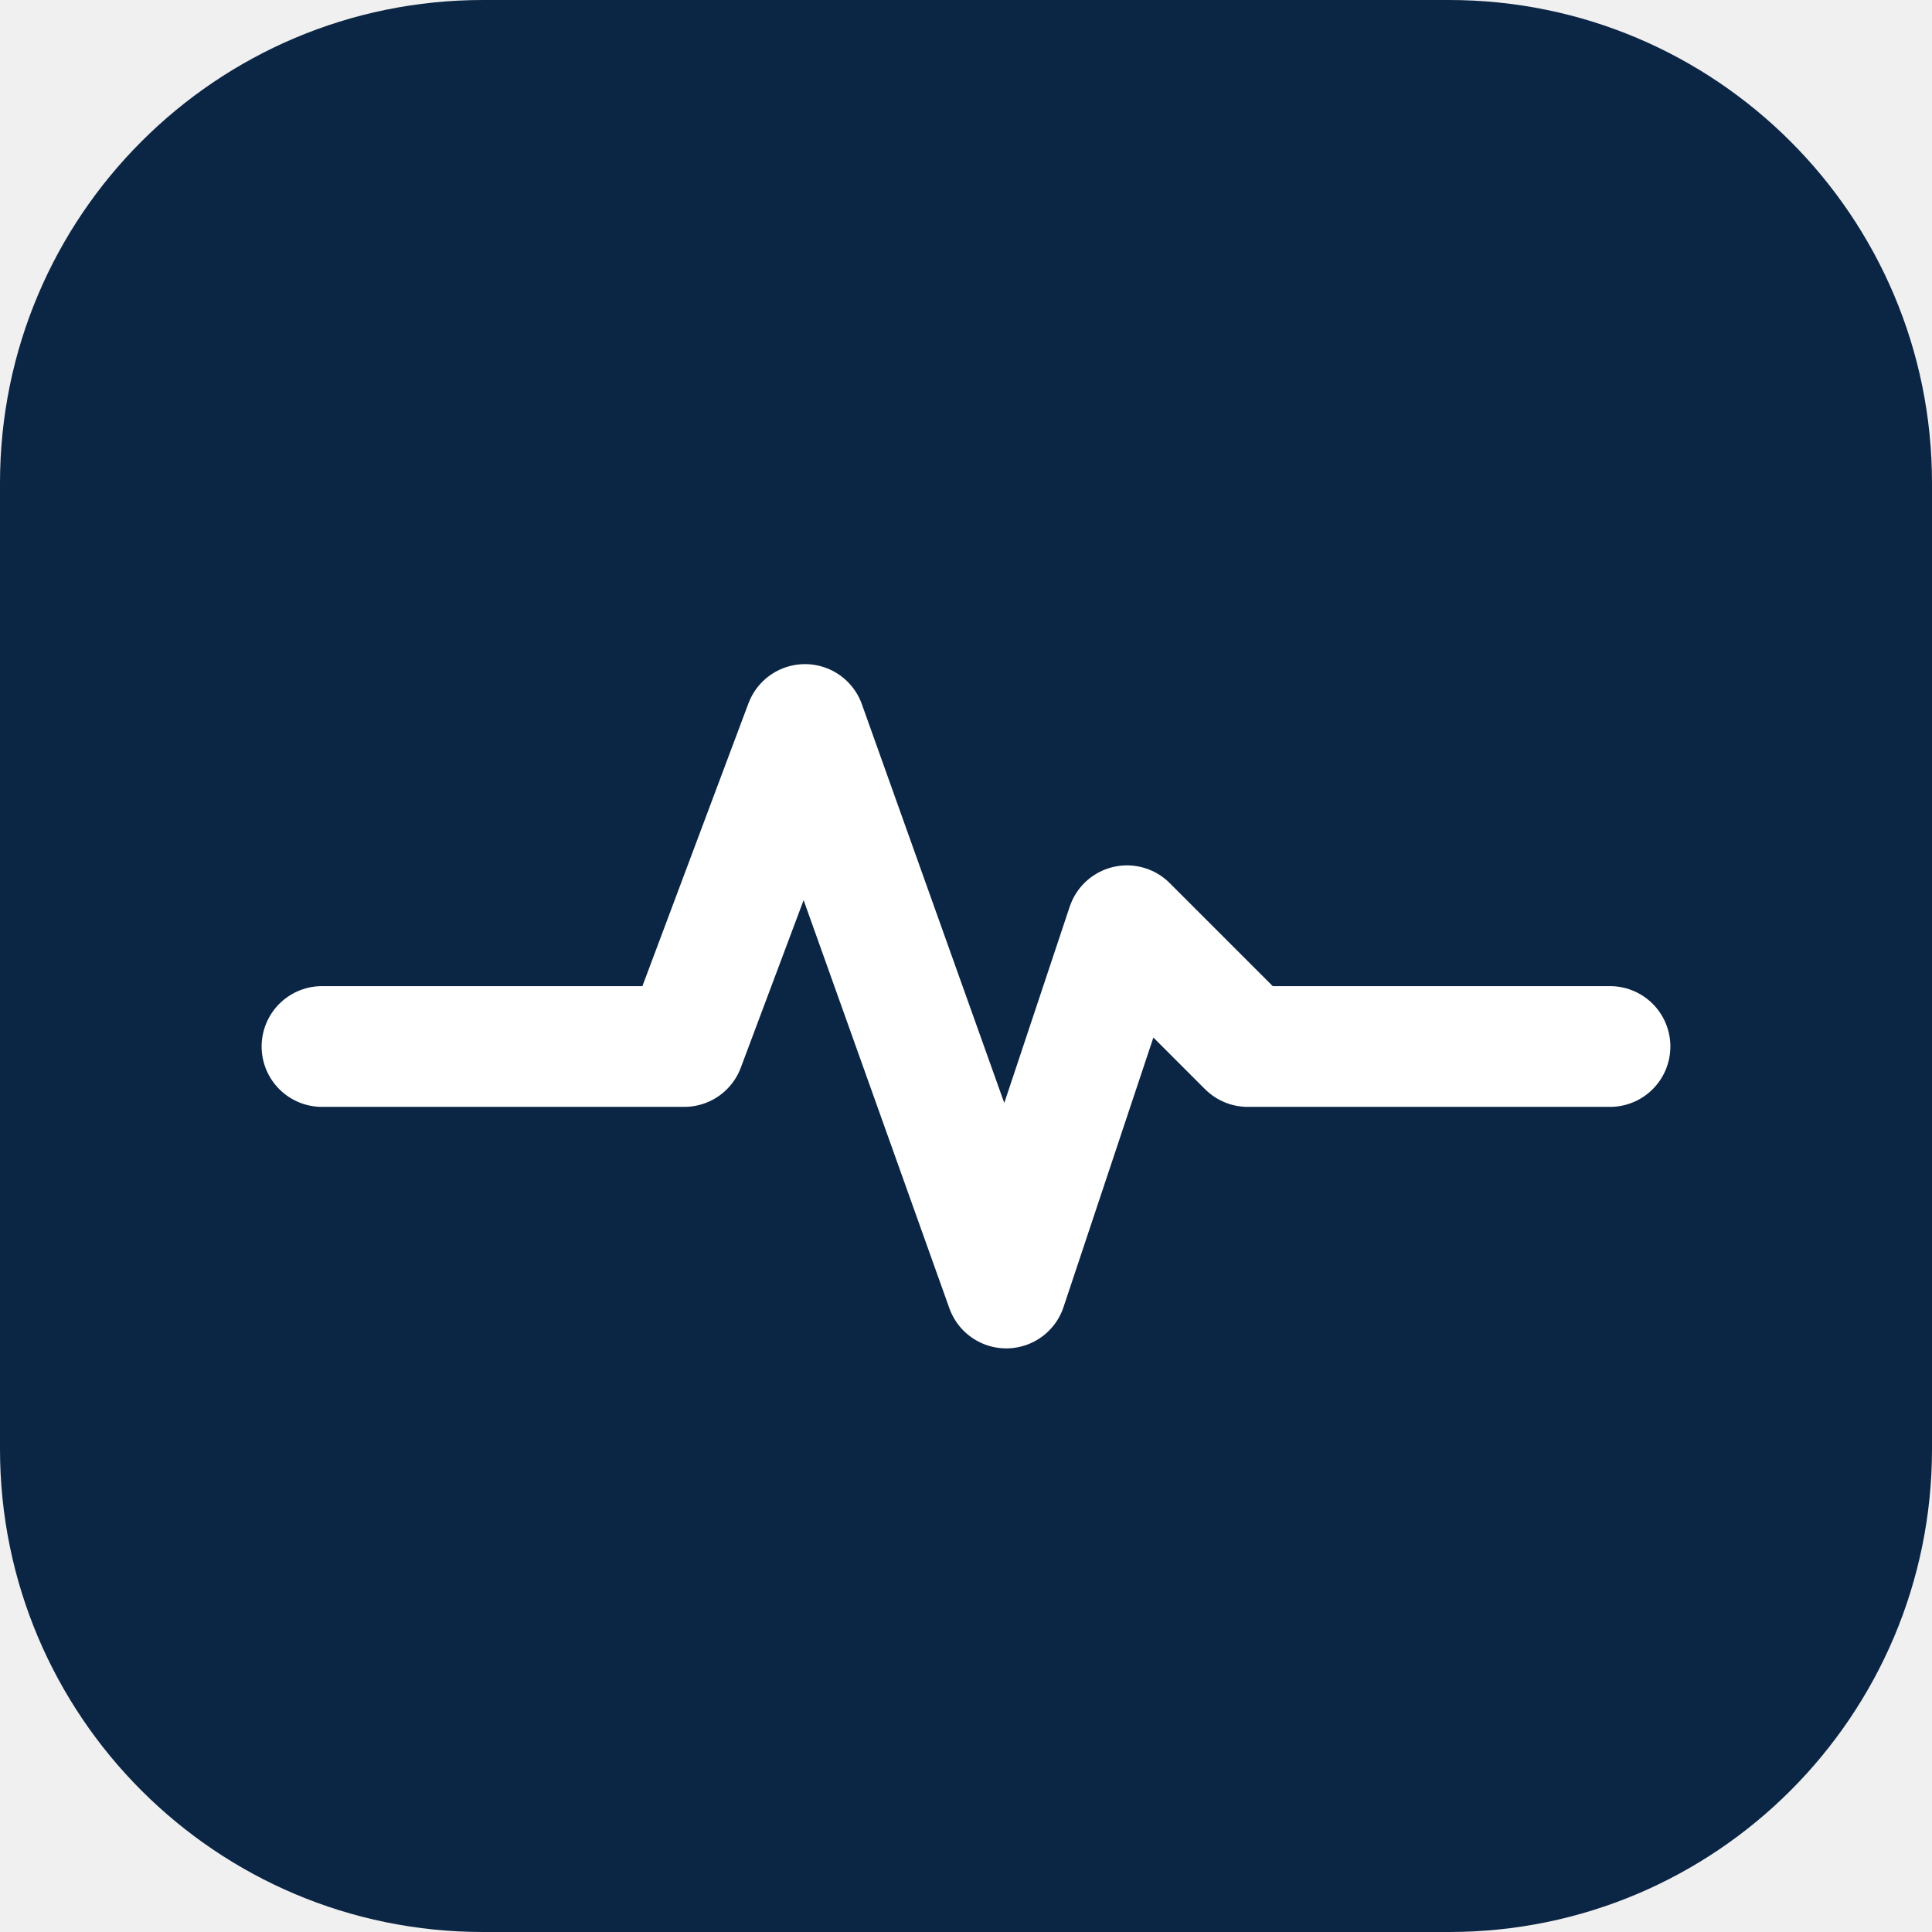
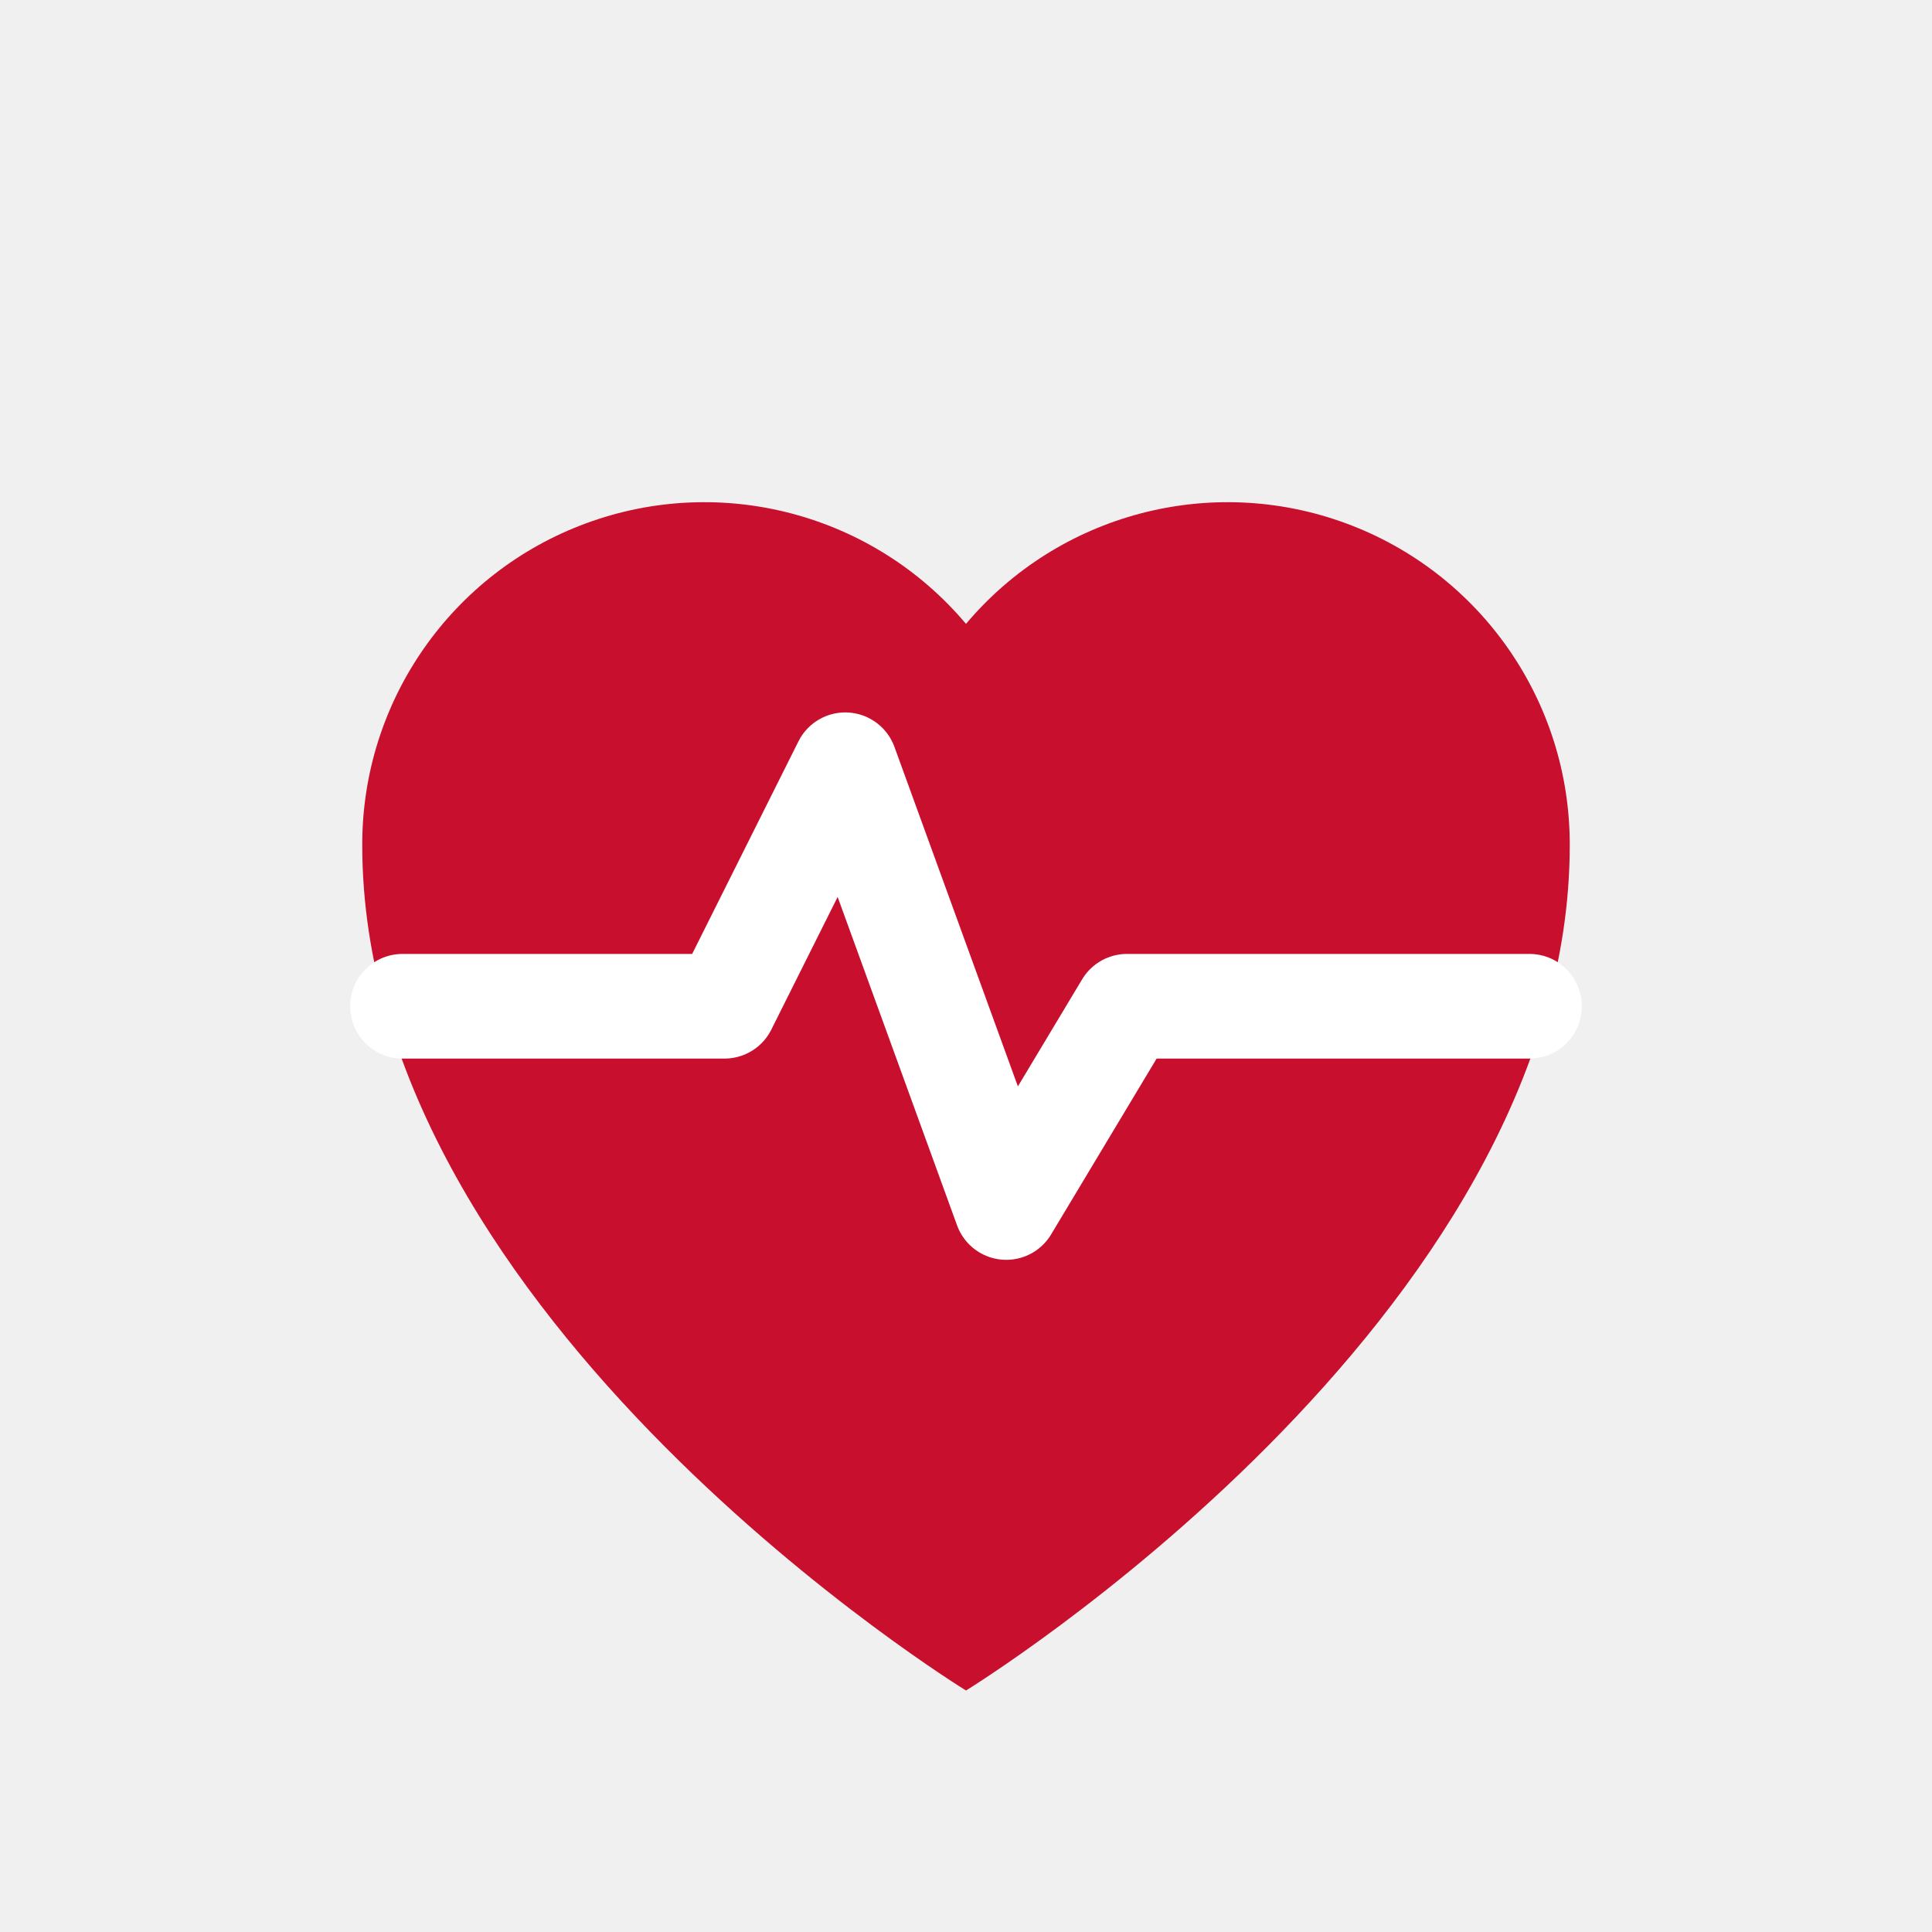
<svg xmlns="http://www.w3.org/2000/svg" viewBox="0 0 48 48">
-   <rect width="48" height="48" rx="12" fill="#0b2545" />
-   <path d="M8 26h9l3-8 5 14 3-9 3 3h9" fill="none" stroke="#fff" stroke-width="3" stroke-linecap="round" stroke-linejoin="round" />
+   <path d="M24 42s-15-9.2-15-21a8.5 8.5 0 0 1 15-5.5A8.5 8.5 0 0 1 39 21c0 11.8-15 21-15 21z" fill="#c8102e" />
+   <path d="M10 25h8l3-6 4 11 3-5h10" fill="none" stroke="#fff" stroke-width="2.6" stroke-linecap="round" stroke-linejoin="round" />
</svg>
